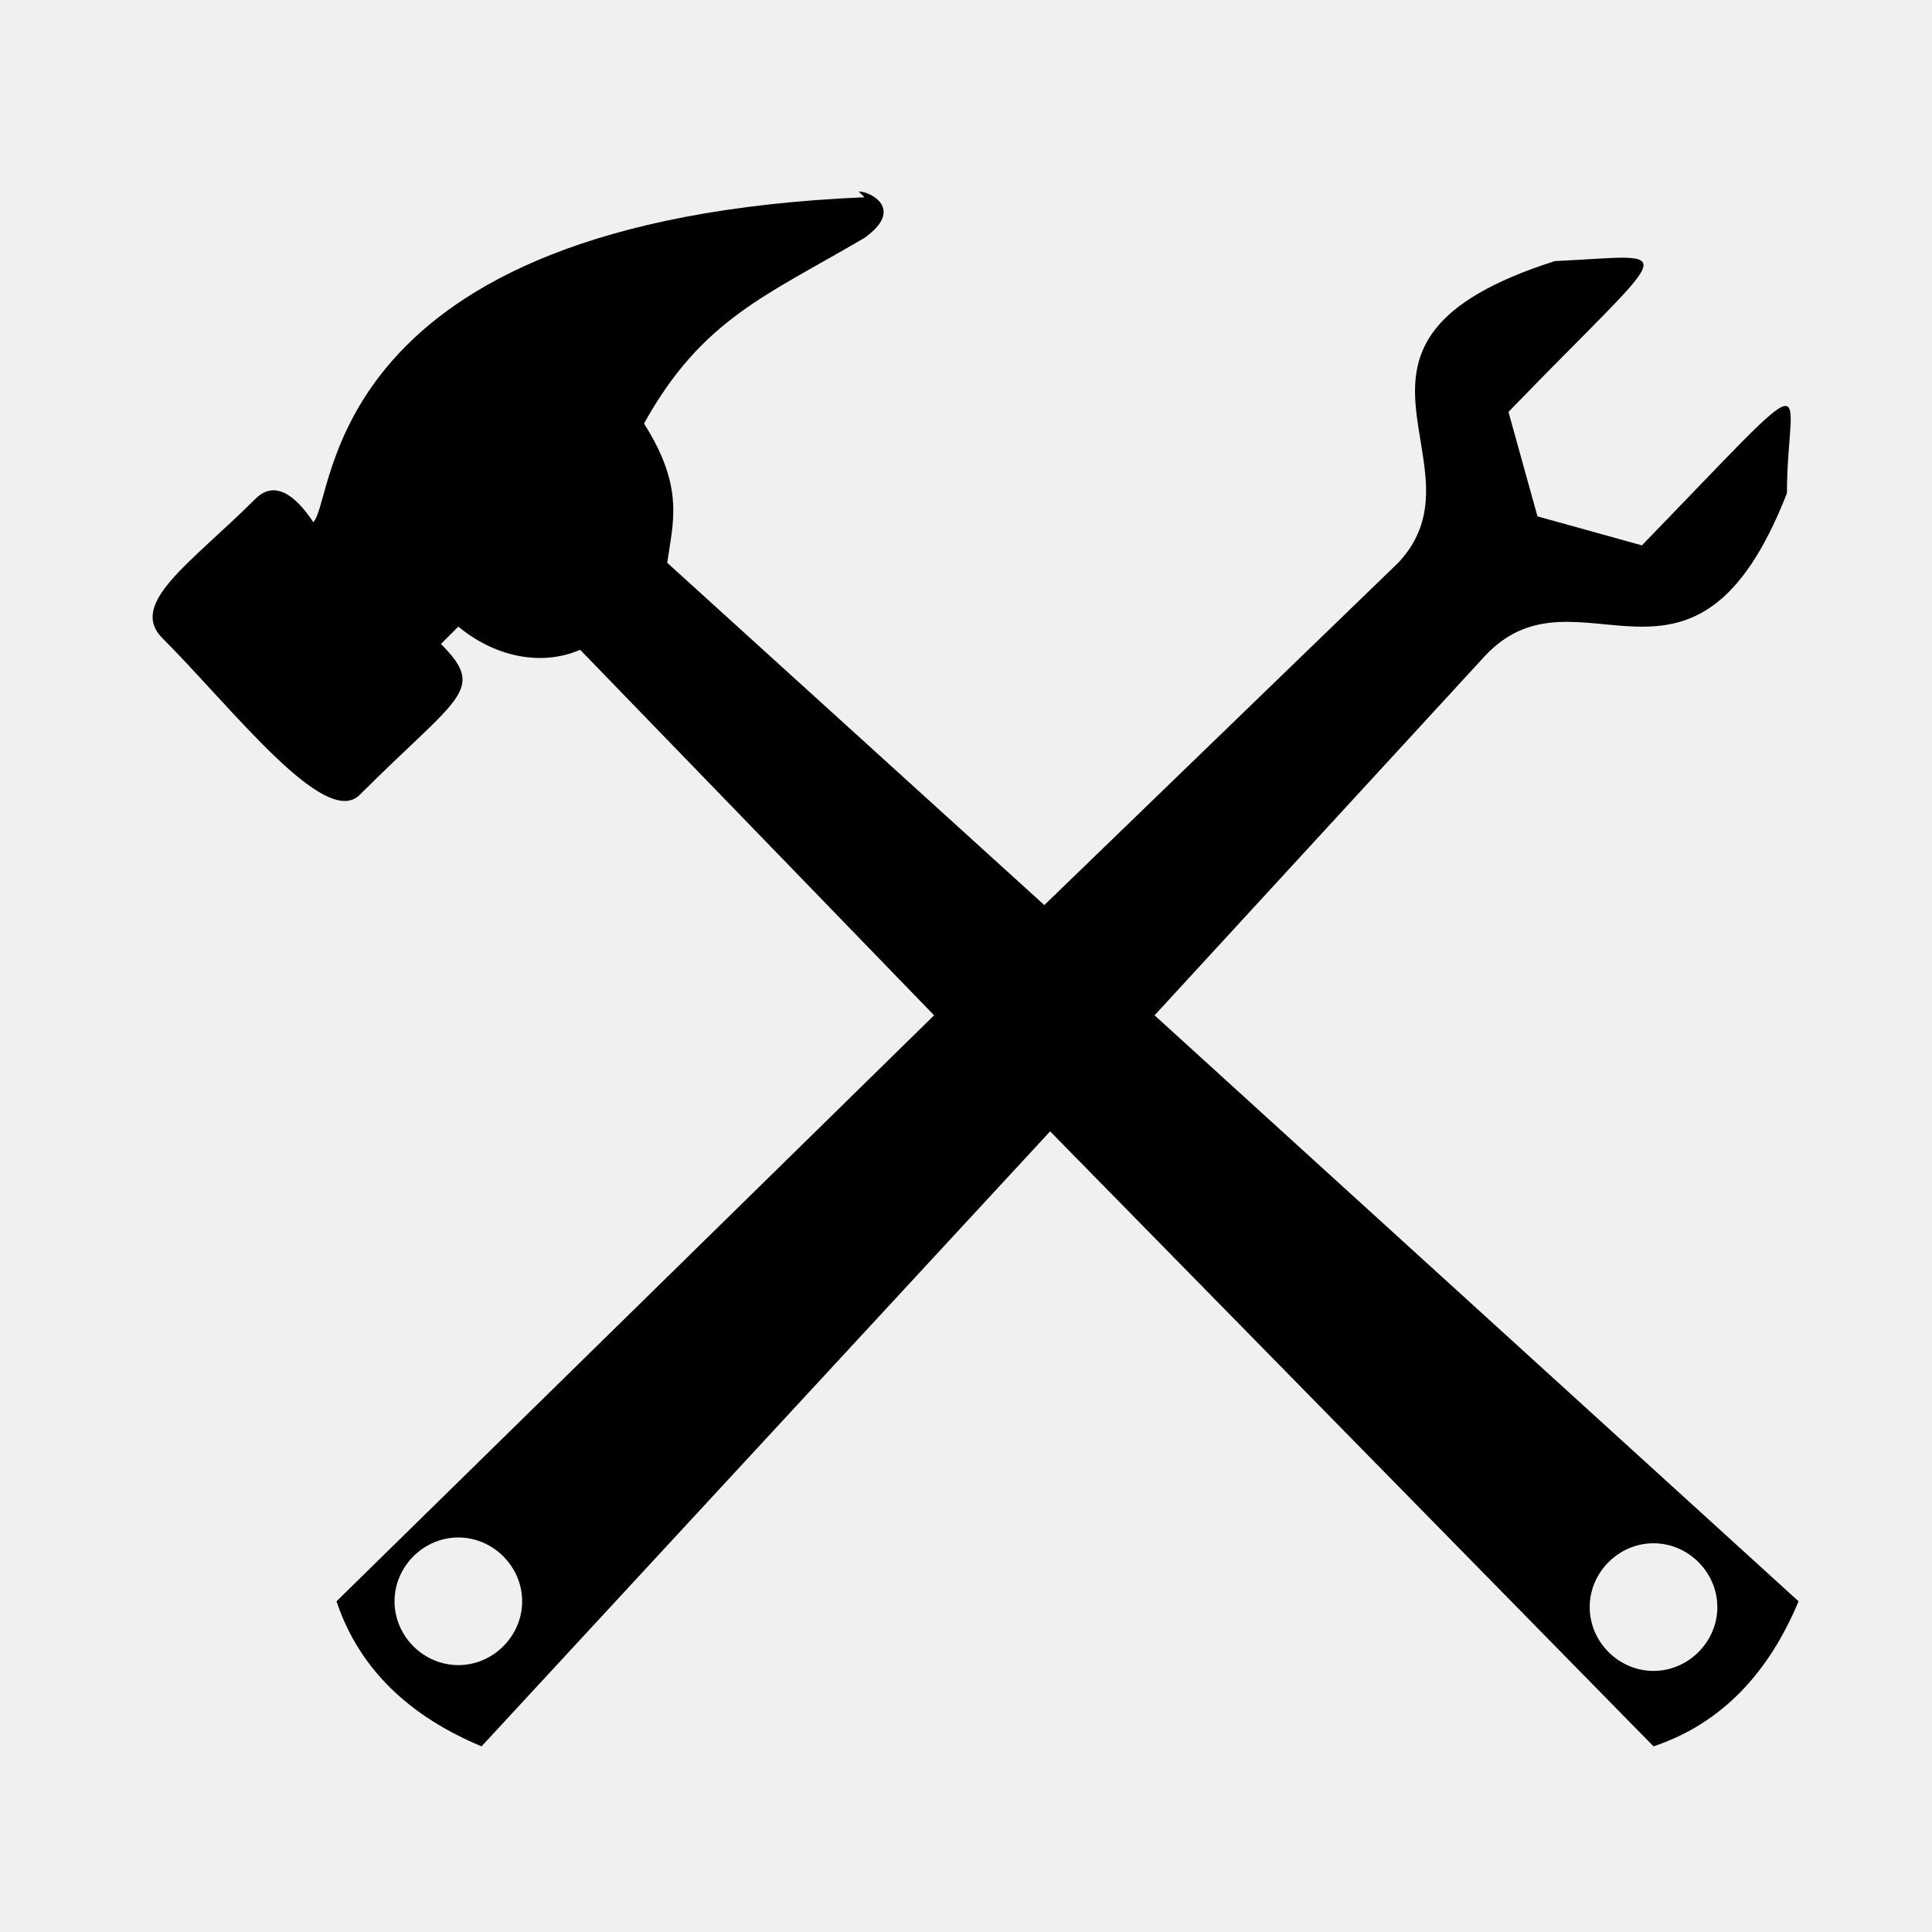
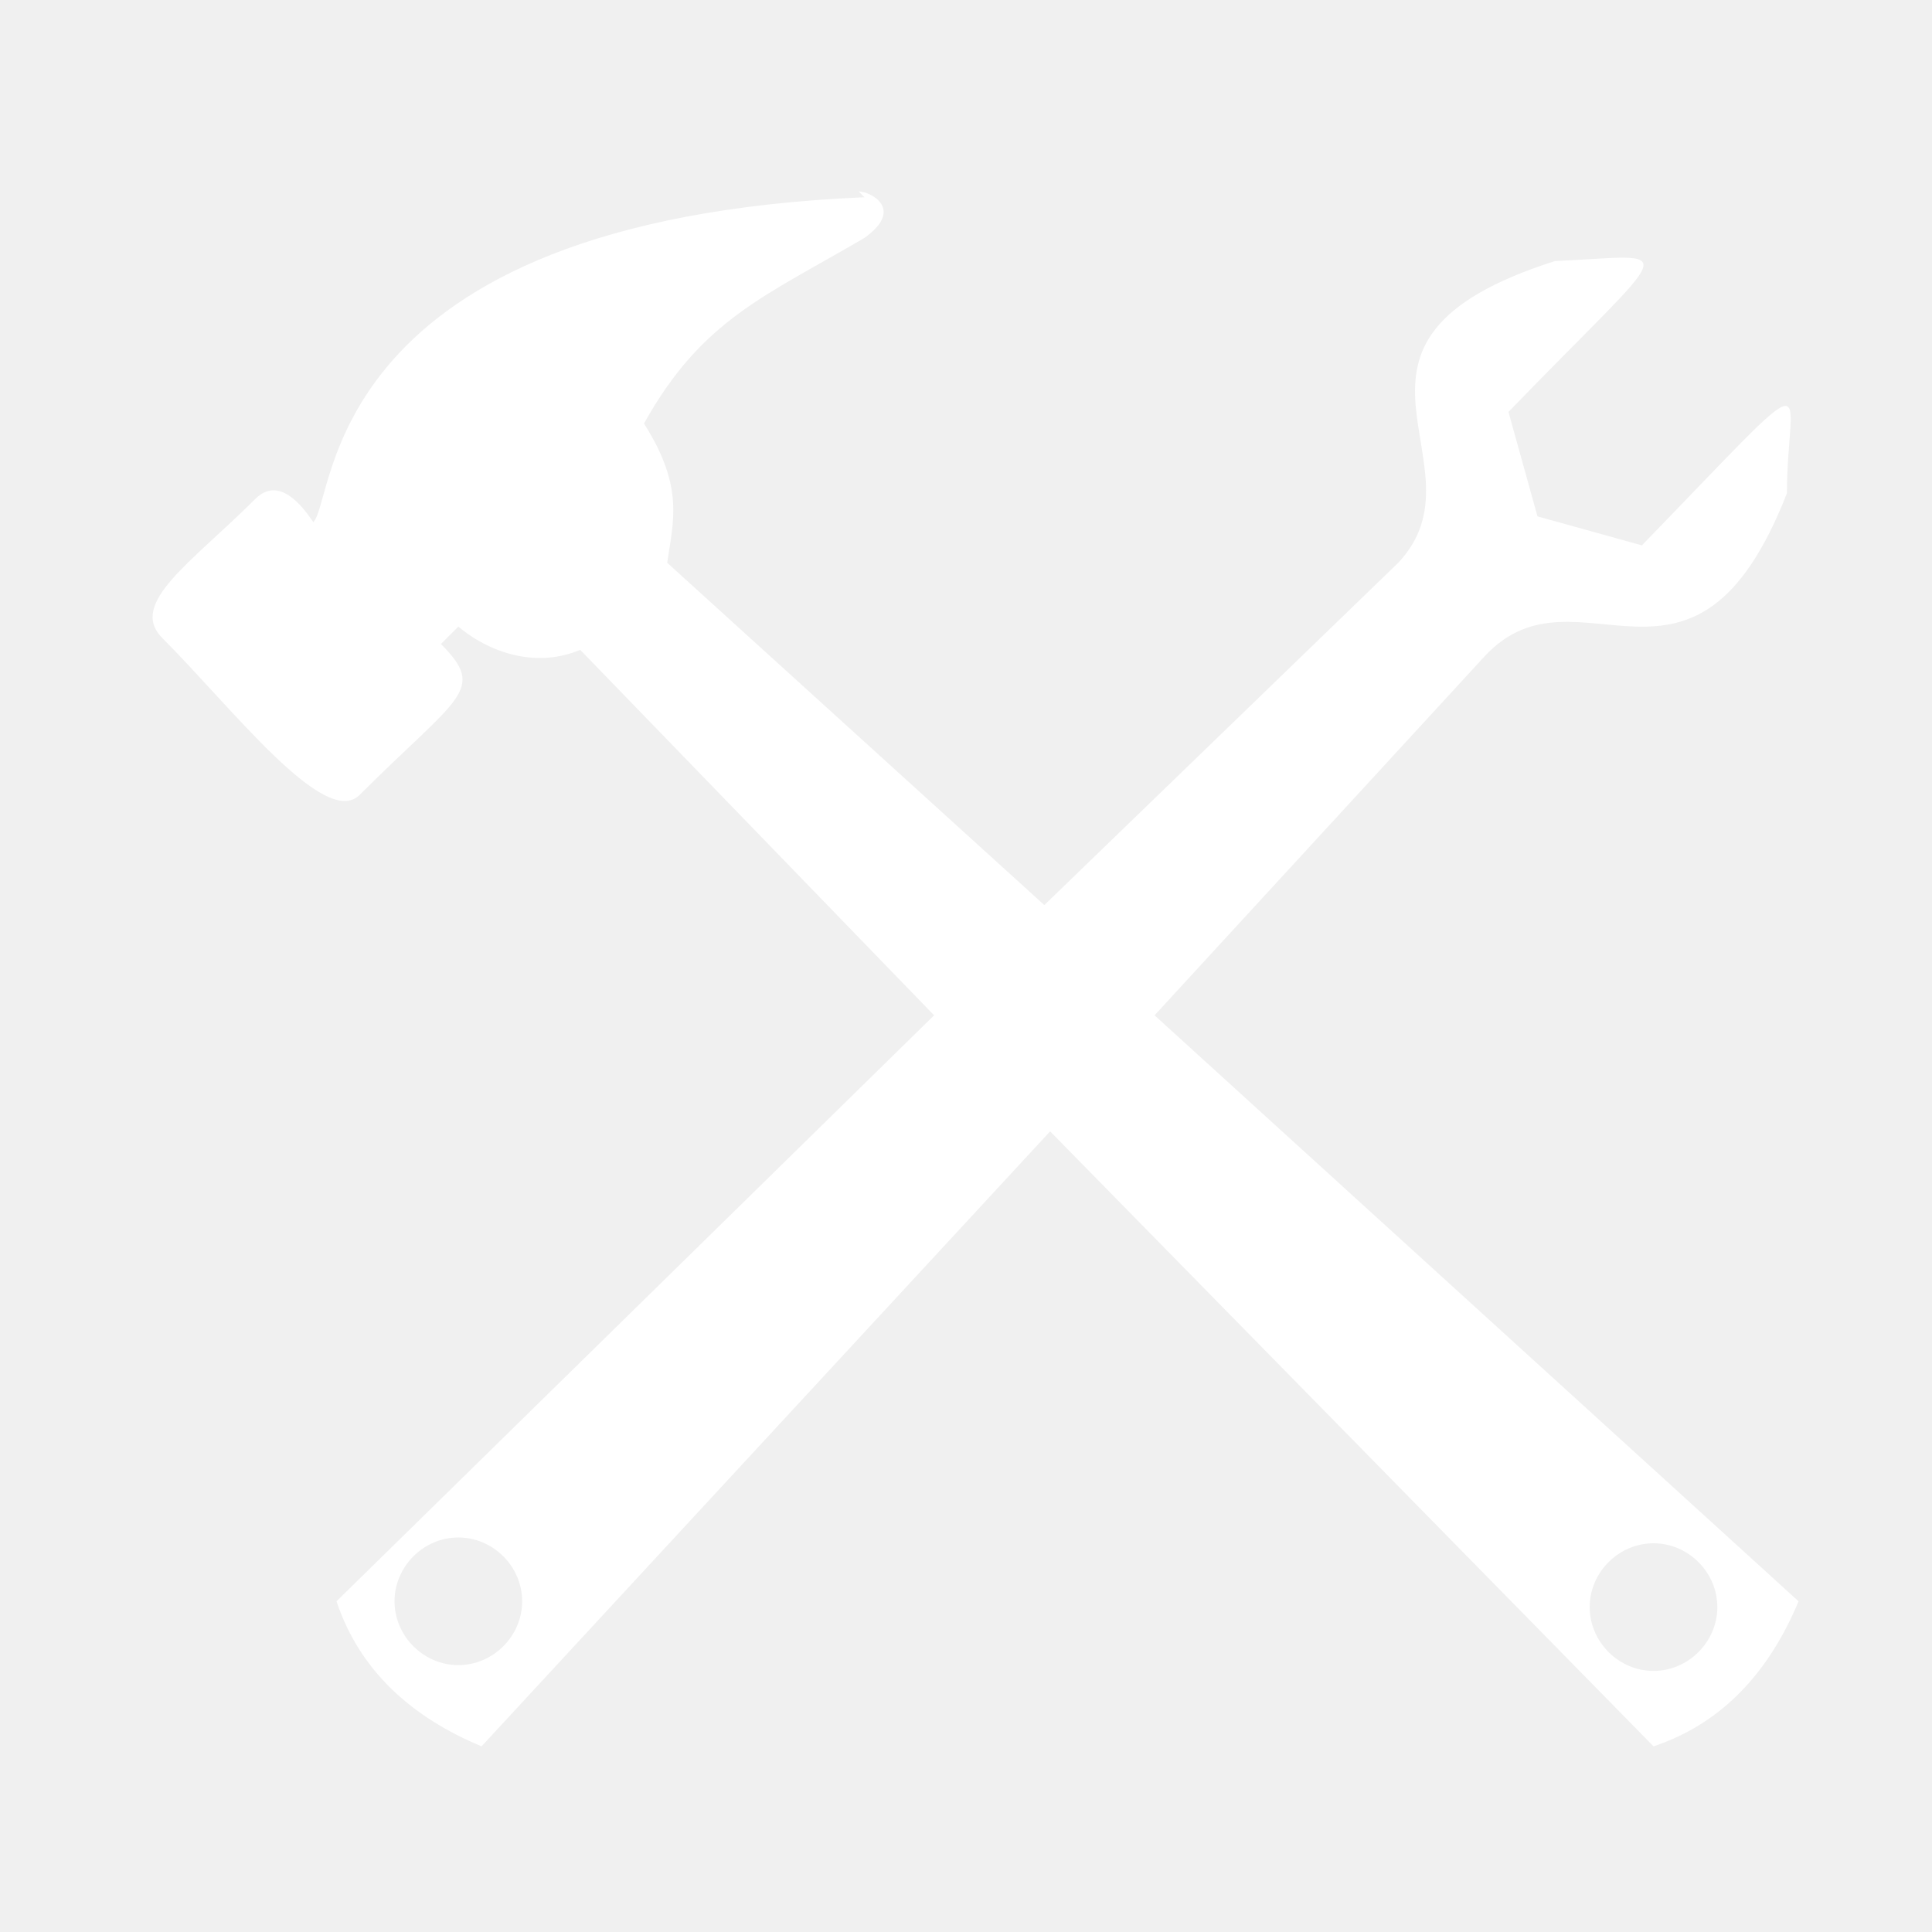
<svg xmlns="http://www.w3.org/2000/svg" xml:space="preserve" style="shape-rendering:geometricPrecision;text-rendering:geometricPrecision;image-rendering:optimizeQuality;" viewBox="0 0 0.333 0.333" x="0px" y="0px" fill-rule="evenodd" clip-rule="evenodd">
  <defs>
    <style type="text/css">
   
-     .fil0 {fill:black}
+     .fil0 {fill:white}
   
  </style>
  </defs>
  <g>
    <path class="fil0" d="M0.148 0.033c0.002,-0 0.008,0.003 0.001,0.008 -0.017,0.01 -0.028,0.014 -0.038,0.032 0.007,0.011 0.005,0.017 0.004,0.024l0.065 0.059 0.061 -0.059c0.016,-0.017 -0.017,-0.038 0.027,-0.052 0.022,-0.001 0.021,-0.004 -0.008,0.026l0.005 0.018 0.018 0.005c0.032,-0.033 0.025,-0.028 0.025,-0.009 -0.016,0.041 -0.036,0.011 -0.052,0.028l-0.057 0.062 0.111 0.101c-0.005,0.012 -0.013,0.021 -0.025,0.025l-0.104 -0.106 -0.098 0.106c-0.012,-0.005 -0.021,-0.013 -0.025,-0.025l0.103 -0.101 -0.061 -0.063c-0.007,0.003 -0.015,0.001 -0.021,-0.004l-0.003 0.003c0.008,0.008 0.003,0.009 -0.014,0.026 -0.006,0.006 -0.022,-0.015 -0.034,-0.027 -0.006,-0.006 0.005,-0.013 0.016,-0.024 0.004,-0.004 0.008,0.001 0.01,0.004 0.004,-0.004 0.001,-0.052 0.095,-0.056zm0.137 0.233c-0.006,0 -0.011,0.005 -0.011,0.011 0,0.006 0.005,0.011 0.011,0.011 0.006,0 0.011,-0.005 0.011,-0.011 0,-0.006 -0.005,-0.011 -0.011,-0.011zm-0.206 -0.001c-0.006,0 -0.011,0.005 -0.011,0.011 0,0.006 0.005,0.011 0.011,0.011 0.006,0 0.011,-0.005 0.011,-0.011 0,-0.006 -0.005,-0.011 -0.011,-0.011z" />
  </g>
</svg>
